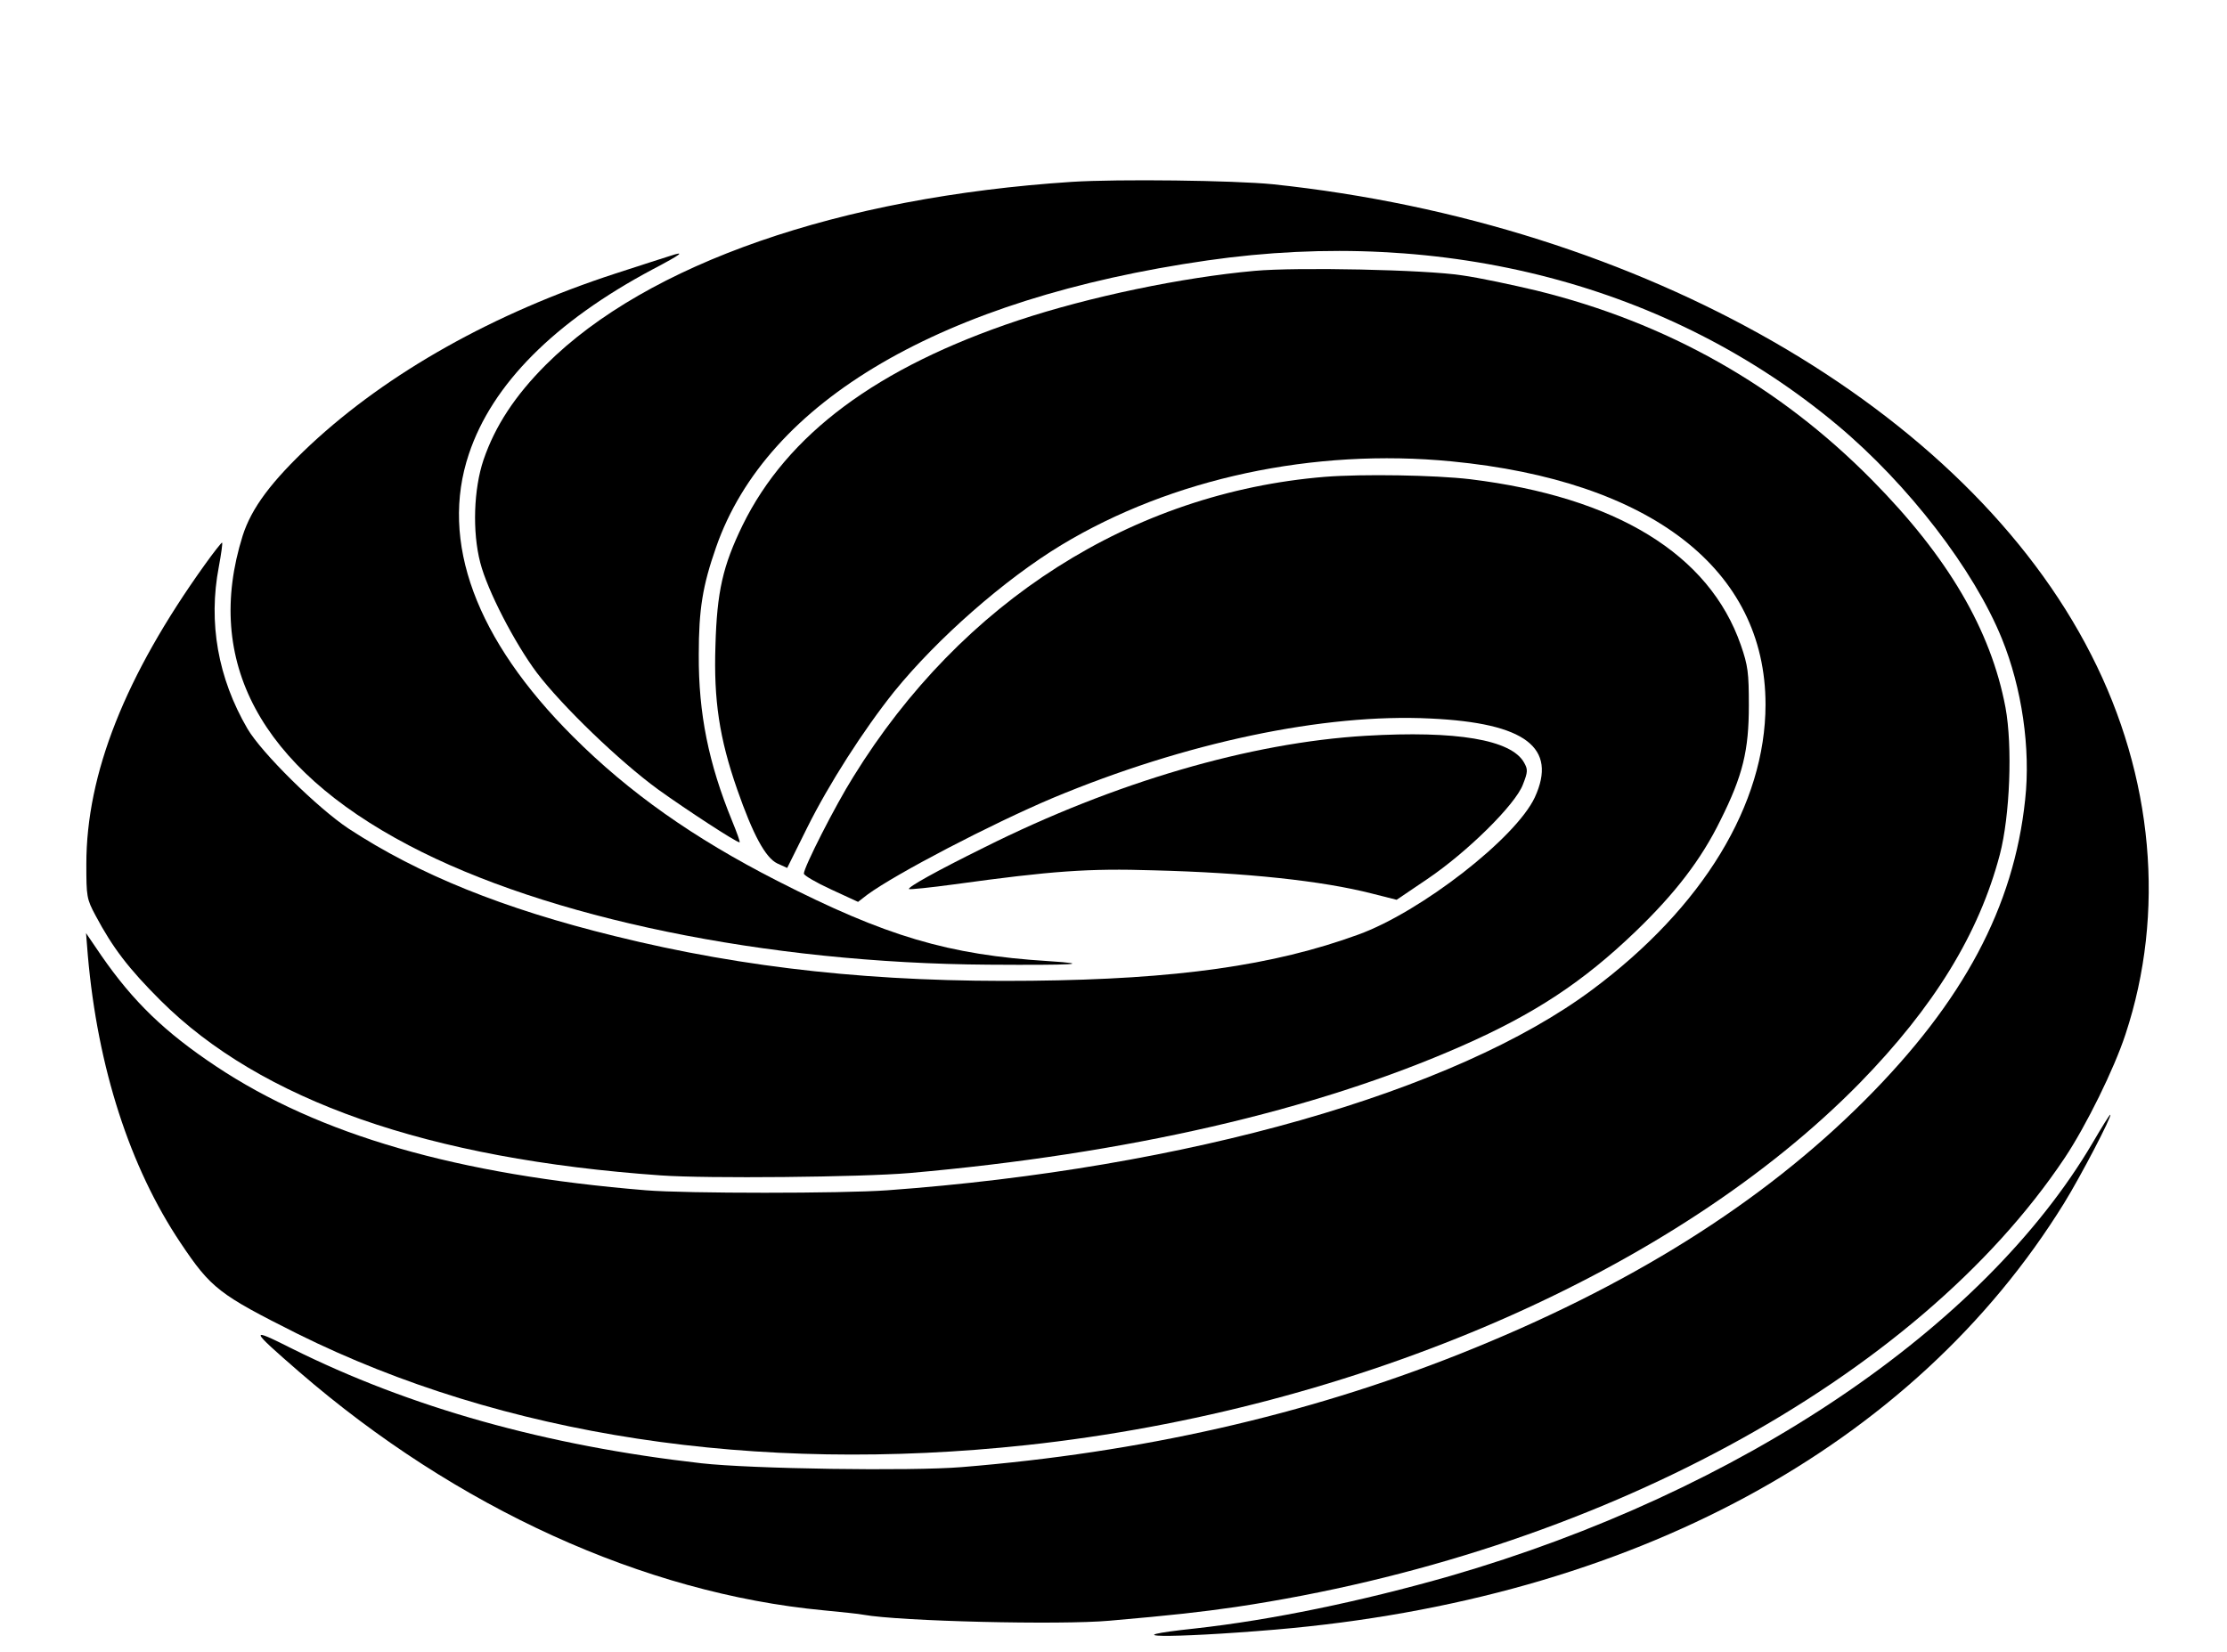
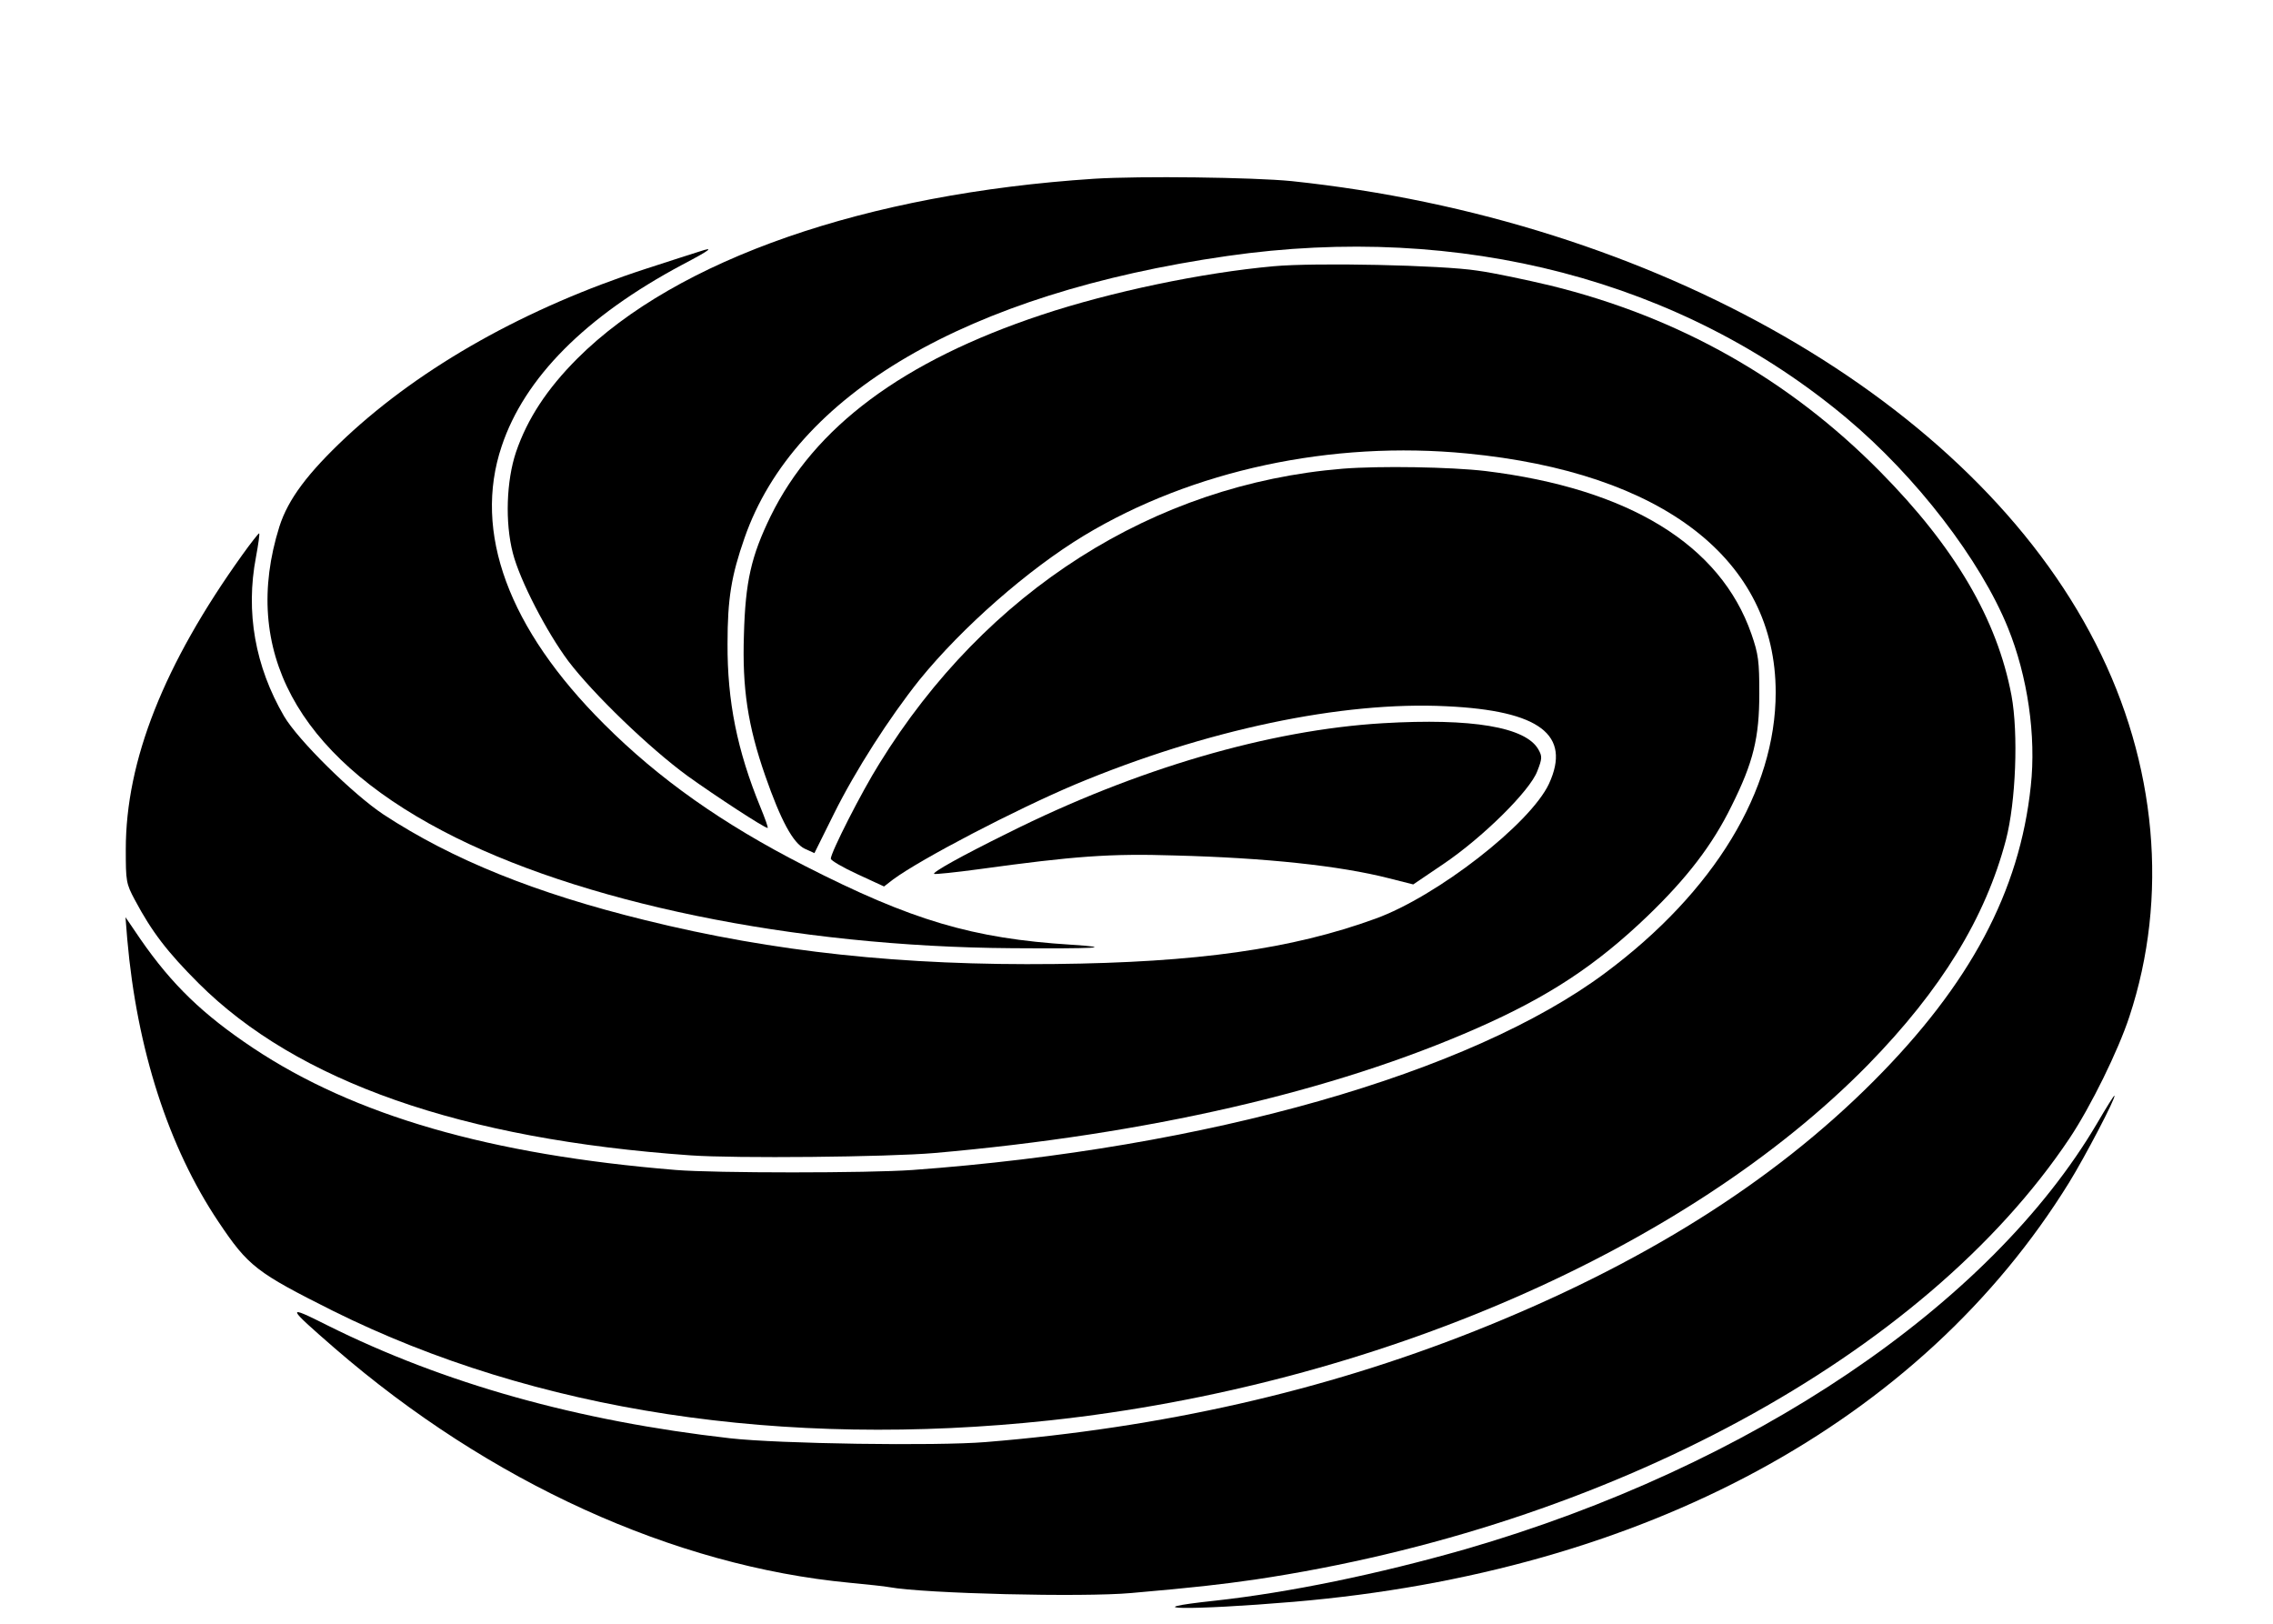
- <svg xmlns="http://www.w3.org/2000/svg" version="1.1" viewBox="-23 -27.5 748 555" preserveAspectRatio="xMidYMid meet" width="149.6pt" height="111pt">
+ <svg xmlns="http://www.w3.org/2000/svg" version="1.1" viewBox="-37 -27.5 777 555" preserveAspectRatio="xMidYMid meet" width="155.4pt" height="111pt">
  <g transform="translate(0,527.5) scale(1,-1)" style="stroke:none;fill-rule:nonzero;fill-opacity:1;fill:black">
    <g>
      <path d="M202.0 469.0 c-1.4 -.4 -9.6 -3.1 -18.3 -5.9 -40.8 -13.3 -76.3 -33.2 -102.4 -57.5 -13.1 -12.3 -19.8 -21.2 -22.8 -30.6 -13.2 -42.1 5.9 -77.8 55.8 -104.0 46.3 -24.4 119.9 -39.6 194.7 -40.1 28.7 -.2 35.6 .2 20.1 1.2 -33.6 2.1 -54.5 8.3 -91.1 27.0 -28.0 14.3 -49.7 29.6 -68.5 48.4 -32.7 32.6 -44.9 65.6 -35.0 95.0 7.8 23.4 28.7 44.4 61.7 62.0 9.9 5.2 11.2 6.3 5.8 4.5z" />
      <path d="M337.0 493.9 c-78.0 -5.1 -142.6 -27.5 -176.6 -61.4 -10.4 -10.4 -17.1 -20.6 -21.0 -32.0 -3.3 -9.8 -3.8 -24.1 -1.1 -34.5 2.4 -9.4 11.6 -27.1 19.0 -37.0 8.6 -11.3 27.7 -29.7 40.7 -39.2 9.6 -6.9 26.3 -17.8 27.4 -17.8 .3 .0 -.9 3.3 -2.5 7.2 -7.9 19.3 -11.3 36.1 -11.2 55.8 .0 15.4 1.3 23.2 5.8 36.1 17.1 49.2 76.0 83.6 165.0 96.4 79.9 11.5 155.4 -8.3 211.6 -55.3 23.9 -20.0 45.9 -48.6 55.3 -71.8 6.7 -16.5 9.7 -36.9 7.8 -54.1 -3.8 -36.0 -20.7 -67.7 -53.7 -100.8 -34.7 -34.8 -79.6 -62.9 -136.5 -85.5 -51.7 -20.5 -106.8 -33.0 -167.0 -37.9 -17.0 -1.4 -70.8 -.6 -87.5 1.3 -52.0 5.9 -97.7 18.7 -137.6 38.6 -14.3 7.2 -14.1 6.6 2.6 -7.9 52.8 -45.7 115.8 -74.4 176.0 -80.1 6.1 -.6 12.1 -1.2 13.5 -1.5 12.2 -2.2 66.1 -3.5 82.7 -2.0 21.8 1.9 30.4 2.9 42.3 4.6 120.7 18.0 228.8 76.5 278.5 150.9 7.2 10.8 16.6 29.9 20.4 41.5 13.5 40.8 9.4 86.6 -11.5 127.5 -42.0 82.6 -150.6 145.0 -274.9 158.1 -13.2 1.3 -51.7 1.8 -67.5 .8z" />
      <path d="M398.4 464.0 c-24.4 -2.2 -55.5 -8.7 -79.3 -16.6 -47.5 -15.8 -77.7 -38.3 -92.7 -68.9 -6.6 -13.6 -8.6 -22.2 -9.1 -40.5 -.6 -18.2 1.3 -31.0 7.3 -48.2 5.3 -15.2 9.5 -23.0 13.5 -24.9 l3.3 -1.5 6.7 13.5 c7.3 14.7 18.9 32.8 29.2 45.7 14.6 18.0 37.2 37.8 56.2 49.3 37.1 22.4 84.7 32.6 131.0 28.1 67.0 -6.5 105.5 -36.3 105.5 -81.7 .0 -33.5 -21.0 -68.1 -58.2 -95.8 -46.1 -34.4 -136.3 -60.1 -236.8 -67.4 -15.1 -1.1 -67.6 -1.1 -81.0 .0 -63.5 5.2 -109.8 18.6 -144.5 41.7 -17.1 11.4 -27.7 21.6 -38.5 37.2 l-5.1 7.5 .6 -7.5 c3.3 -37.7 14.1 -71.1 31.1 -96.5 10.3 -15.4 13.0 -17.4 39.3 -30.6 69.1 -34.3 153.7 -47.2 244.9 -37.4 111.1 12.0 217.9 58.5 279.8 121.6 25.0 25.6 40.1 50.2 47.1 76.8 3.4 13.0 4.3 36.4 1.9 49.4 -4.9 26.0 -19.3 50.6 -44.9 76.5 -31.1 31.5 -68.7 52.8 -112.7 63.6 -8.0 1.9 -19.2 4.3 -25.0 5.1 -12.2 1.9 -55.4 2.8 -69.6 1.5z" />
      <path d="M422.0 394.8 c-64.6 -5.3 -122.0 -41.8 -158.4 -100.8 -6.1 -9.7 -16.6 -30.4 -16.6 -32.5 .0 -.6 4.1 -3.0 9.1 -5.3 l9.1 -4.2 3.1 2.4 c9.5 7.0 41.7 23.8 62.3 32.5 44.5 18.6 91.1 28.5 126.9 26.7 31.9 -1.5 42.7 -9.8 35.0 -26.5 -6.4 -13.7 -38.3 -38.5 -59.3 -46.1 -28.5 -10.4 -61.1 -15.0 -109.7 -15.5 -51.7 -.6 -96.0 4.1 -140.0 15.0 -37.5 9.2 -65.9 20.7 -89.4 36.1 -10.4 6.9 -29.2 25.4 -34.0 33.6 -9.9 17.0 -13.2 35.6 -9.6 54.4 .8 4.3 1.3 7.9 1.1 8.1 -.1 .2 -2.8 -3.2 -5.8 -7.4 -26.8 -37.4 -39.8 -70.3 -39.8 -100.6 .0 -10.9 .1 -11.7 3.1 -17.3 5.8 -10.9 11.1 -17.8 21.8 -28.5 33.7 -33.6 89.8 -53.3 168.1 -58.8 15.3 -1.1 67.2 -.6 83.5 .8 72.8 6.4 136.0 20.9 185.5 42.7 24.5 10.8 40.7 21.5 58.3 38.4 13.3 12.8 22.1 24.2 28.6 37.5 7.5 15.0 9.5 23.4 9.5 38.5 .0 11.0 -.3 13.4 -2.7 20.3 -10.6 30.5 -41.9 49.7 -90.9 55.7 -11.9 1.4 -36.1 1.8 -48.8 .8z" />
      <path d="M435.7 307.8 c-38.8 -2.3 -84.3 -15.6 -128.1 -37.5 -16.4 -8.1 -25.8 -13.4 -25.3 -14.0 .3 -.2 7.2 .5 15.3 1.6 32.7 4.5 44.9 5.4 66.9 4.7 31.1 -.8 56.5 -3.5 73.3 -7.8 l8.3 -2.1 10.2 6.9 c13.5 9.1 29.7 25.1 32.2 31.8 1.7 4.3 1.7 5.1 .4 7.4 -4.3 7.7 -22.7 10.8 -53.2 9.0z" />
      <path d="M679.9 171.1 c-36.6 -62.2 -118.2 -117.3 -215.9 -145.6 -30.1 -8.6 -60.2 -14.8 -85.5 -17.6 -29.0 -3.1 -8.8 -3.4 26.8 -.4 119.7 10.2 214.3 61.3 265.0 143.3 5.5 8.9 16.1 29.2 15.5 29.7 -.2 .1 -2.8 -4.1 -5.9 -9.4z" />
    </g>
  </g>
</svg>
